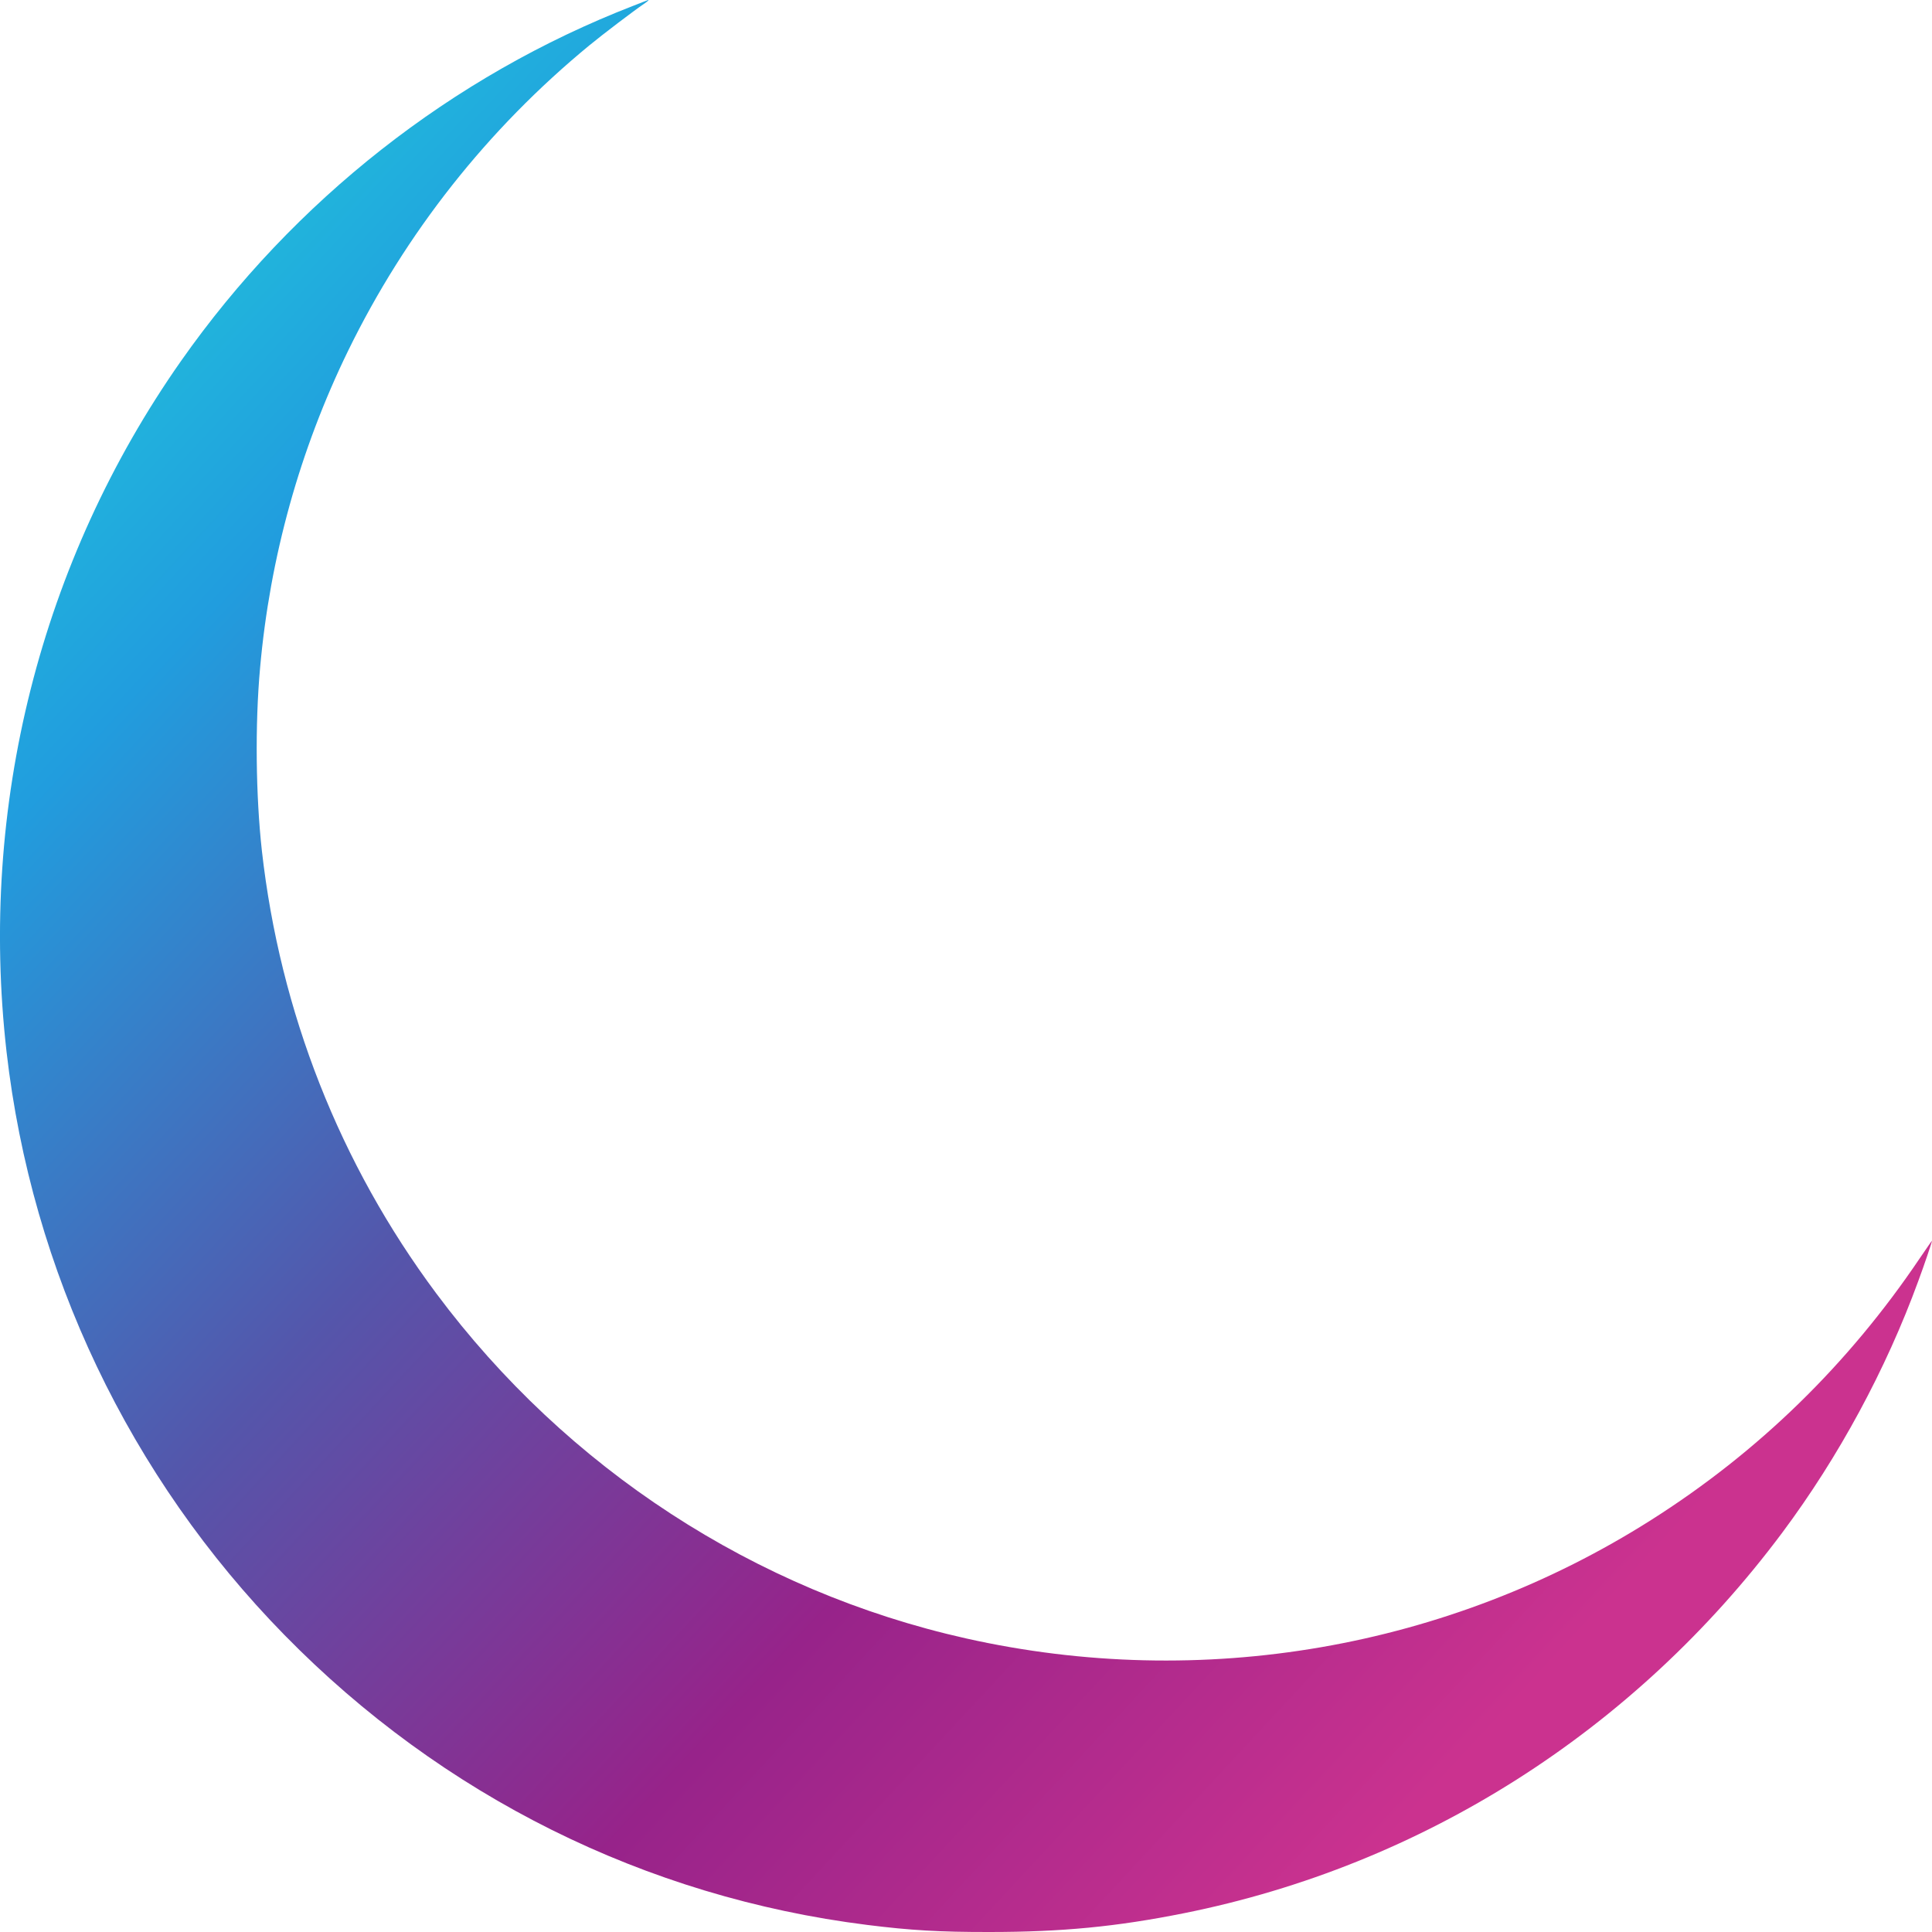
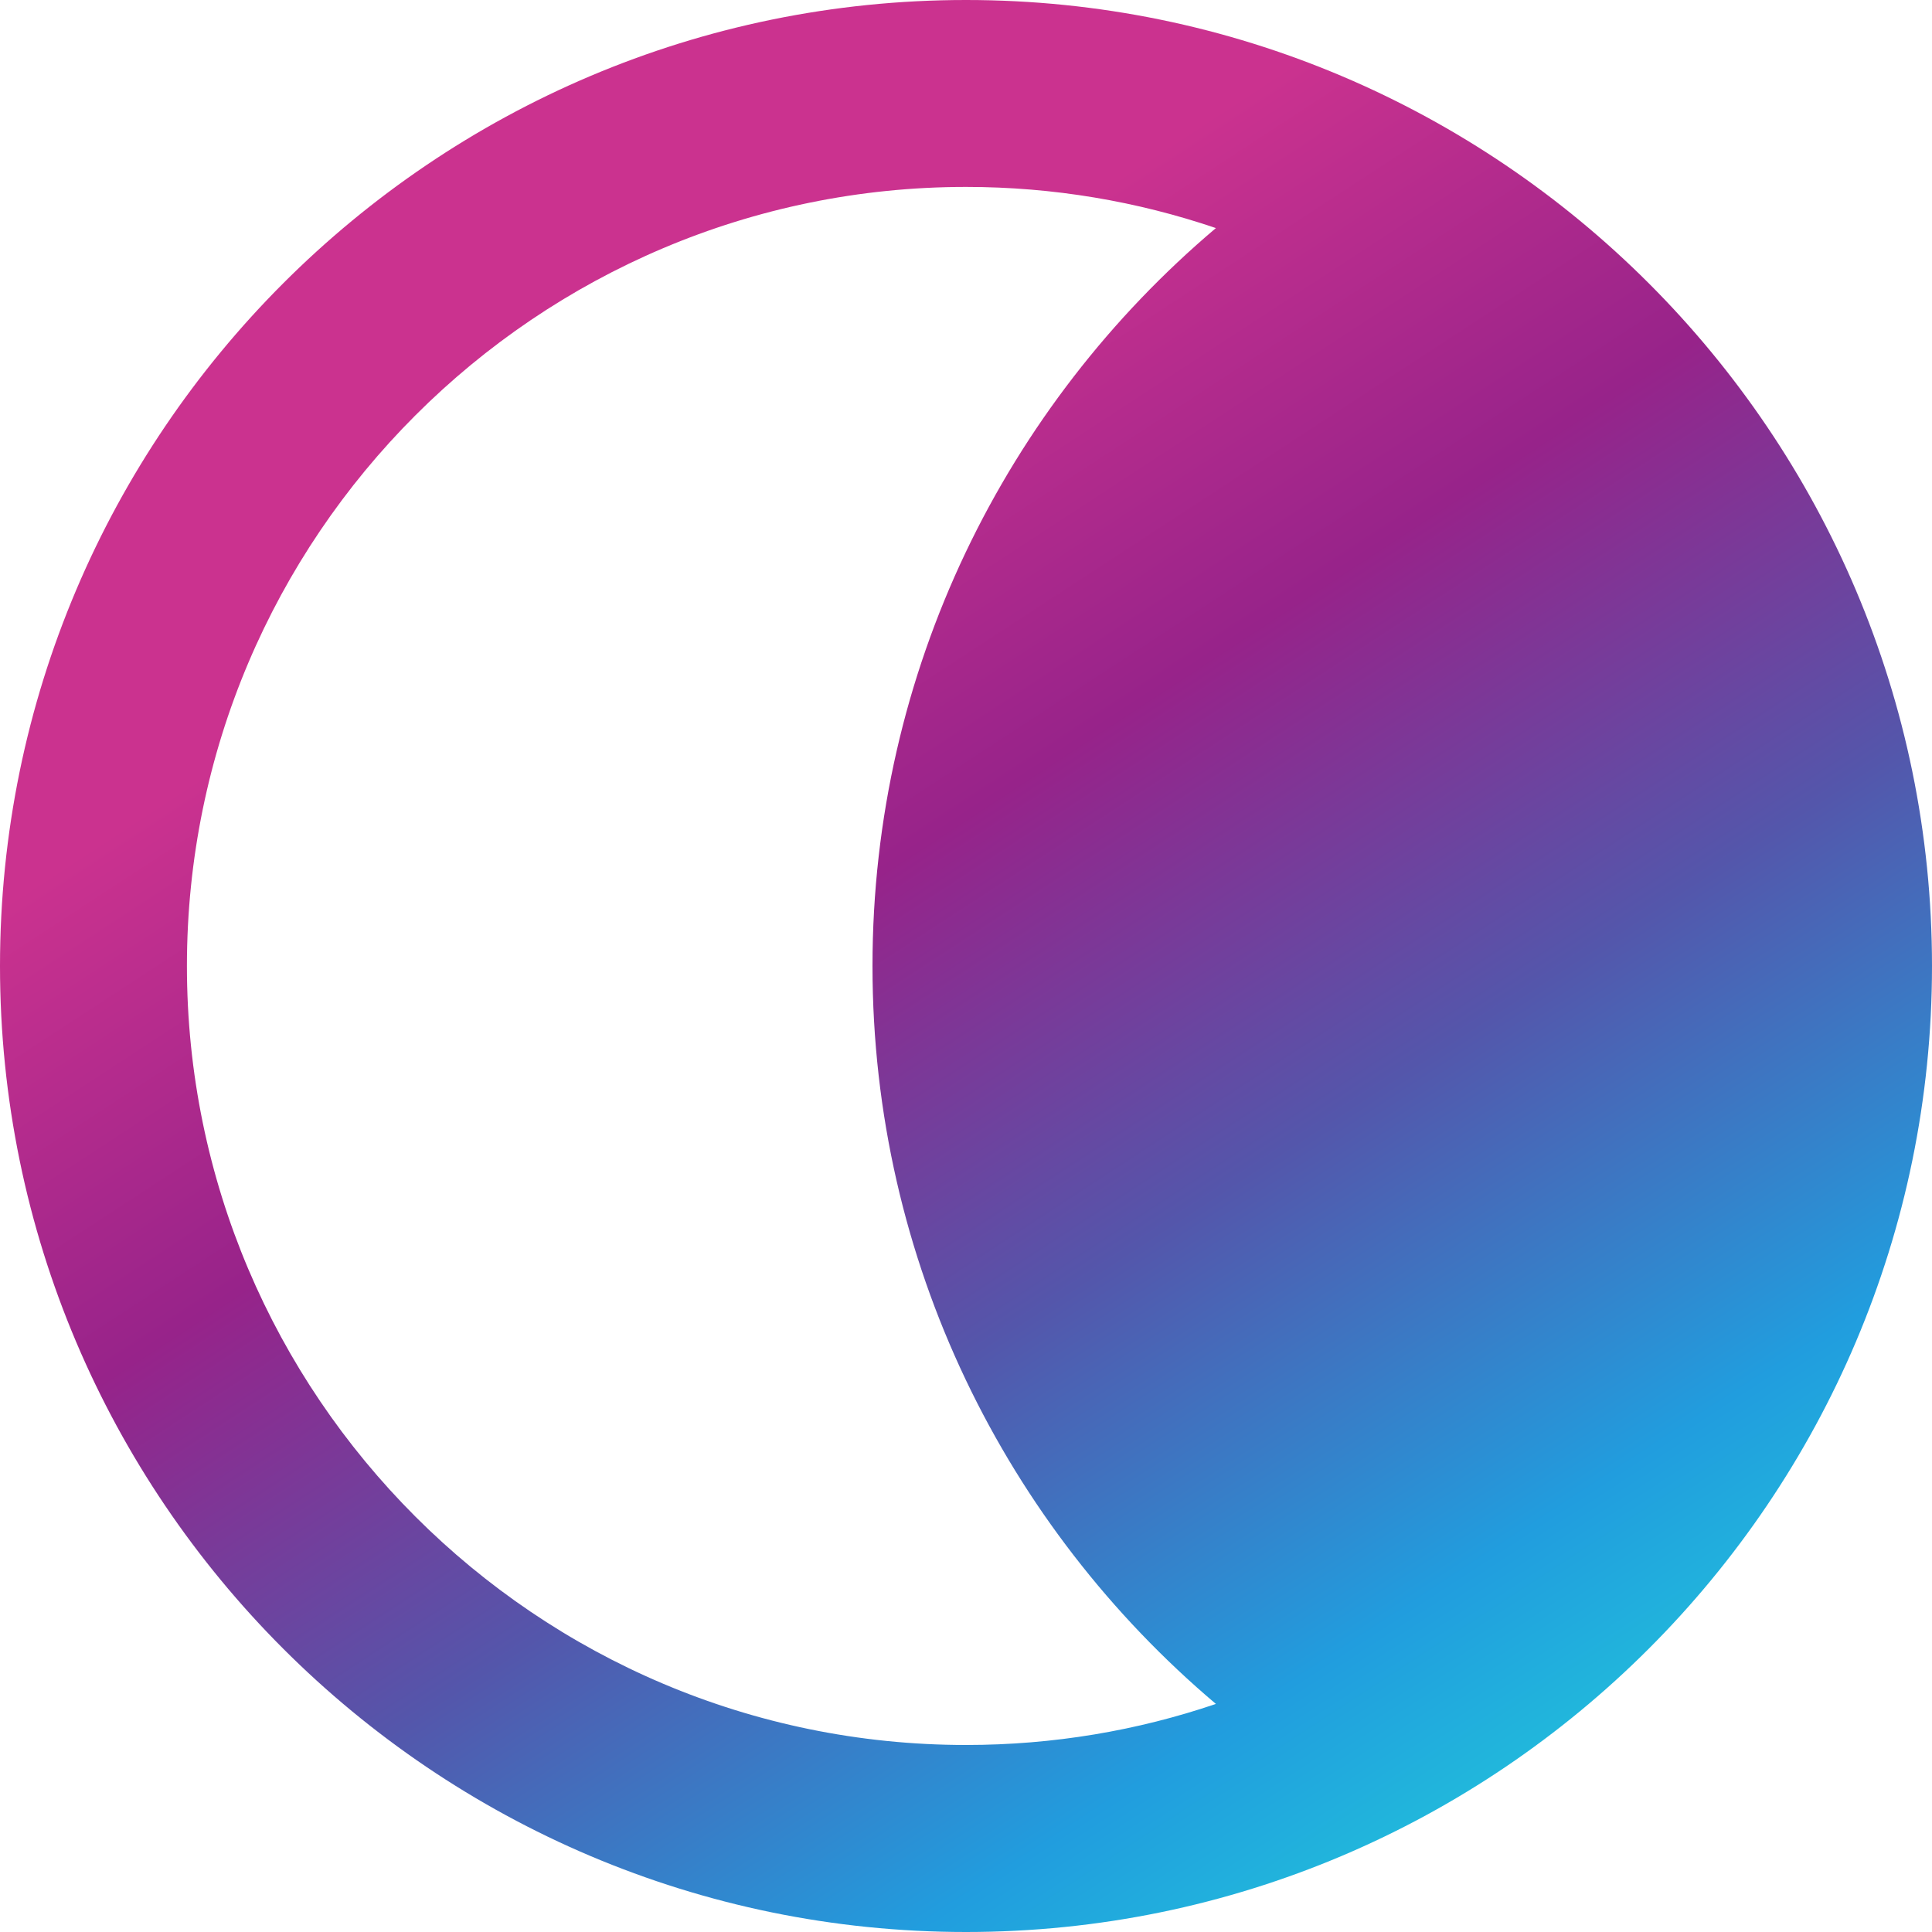
- <svg xmlns="http://www.w3.org/2000/svg" width="26" height="26" viewBox="0 0 26 26" fill="none">
-   <path d="M8.522 0.078C6.086 1.022 3.953 2.697 2.434 4.861C0.546 7.553 -0.288 10.853 0.088 14.154C0.426 17.11 1.743 19.875 3.829 22.004C5.951 24.17 8.687 25.531 11.672 25.905C12.255 25.978 12.645 26.001 13.317 26C14.286 26 15.027 25.929 15.934 25.747C19.146 25.103 21.996 23.29 23.984 20.627C24.744 19.608 25.381 18.43 25.816 17.238C25.895 17.026 26 16.714 26 16.697C26 16.693 25.928 16.798 25.837 16.931C24.873 18.362 23.663 19.541 22.221 20.455C19.492 22.186 16.173 22.76 13 22.049C10.162 21.413 7.627 19.762 5.871 17.406C4.573 15.664 3.768 13.619 3.524 11.447C3.442 10.705 3.431 9.751 3.5 8.989C3.632 7.501 4.035 6.053 4.685 4.72C5.46 3.133 6.561 1.738 7.932 0.61C8.109 0.464 8.529 0.145 8.666 0.052C8.715 0.018 8.737 -0.001 8.723 5.91278e-05C8.72 5.91278e-05 8.63 0.036 8.522 0.078Z" fill="url(#paint0_linear_43_316)" />
+ <svg xmlns="http://www.w3.org/2000/svg" width="20" height="20" viewBox="0 0 20 20" fill="none">
+   <path d="M10 0C4.486 0 0 4.486 0 10C0 15.514 4.486 20 10 20C15.514 20 20 15.514 20 10C20 4.486 15.514 0 10 0ZM12.587 17.639C11.774 17.915 10.905 18.064 10 18.064C5.553 18.064 1.935 14.447 1.935 10C1.935 5.553 5.553 1.935 10 1.935C10.905 1.935 11.775 2.085 12.587 2.361C10.415 4.197 9.032 6.94 9.032 10C9.032 13.06 10.415 15.803 12.587 17.639Z" fill="url(#paint0_linear_337_9)" />
  <defs>
-     <linearGradient id="paint0_linear_43_316" x1="28" y1="26" x2="-1.60933e-06" y2="5.96047e-08" gradientUnits="userSpaceOnUse">
+     <linearGradient id="paint0_linear_337_9" x1="5.2" y1="0.4" x2="18" y2="20" gradientUnits="userSpaceOnUse">
      <stop stop-color="#CB328F" />
      <stop offset="0.2" stop-color="#CB328F" />
      <stop offset="0.4" stop-color="#97238A" />
      <stop offset="0.6" stop-color="#5456AB" />
      <stop offset="0.8" stop-color="#219DDE" />
      <stop offset="1" stop-color="#22DCD9" />
    </linearGradient>
  </defs>
</svg>
